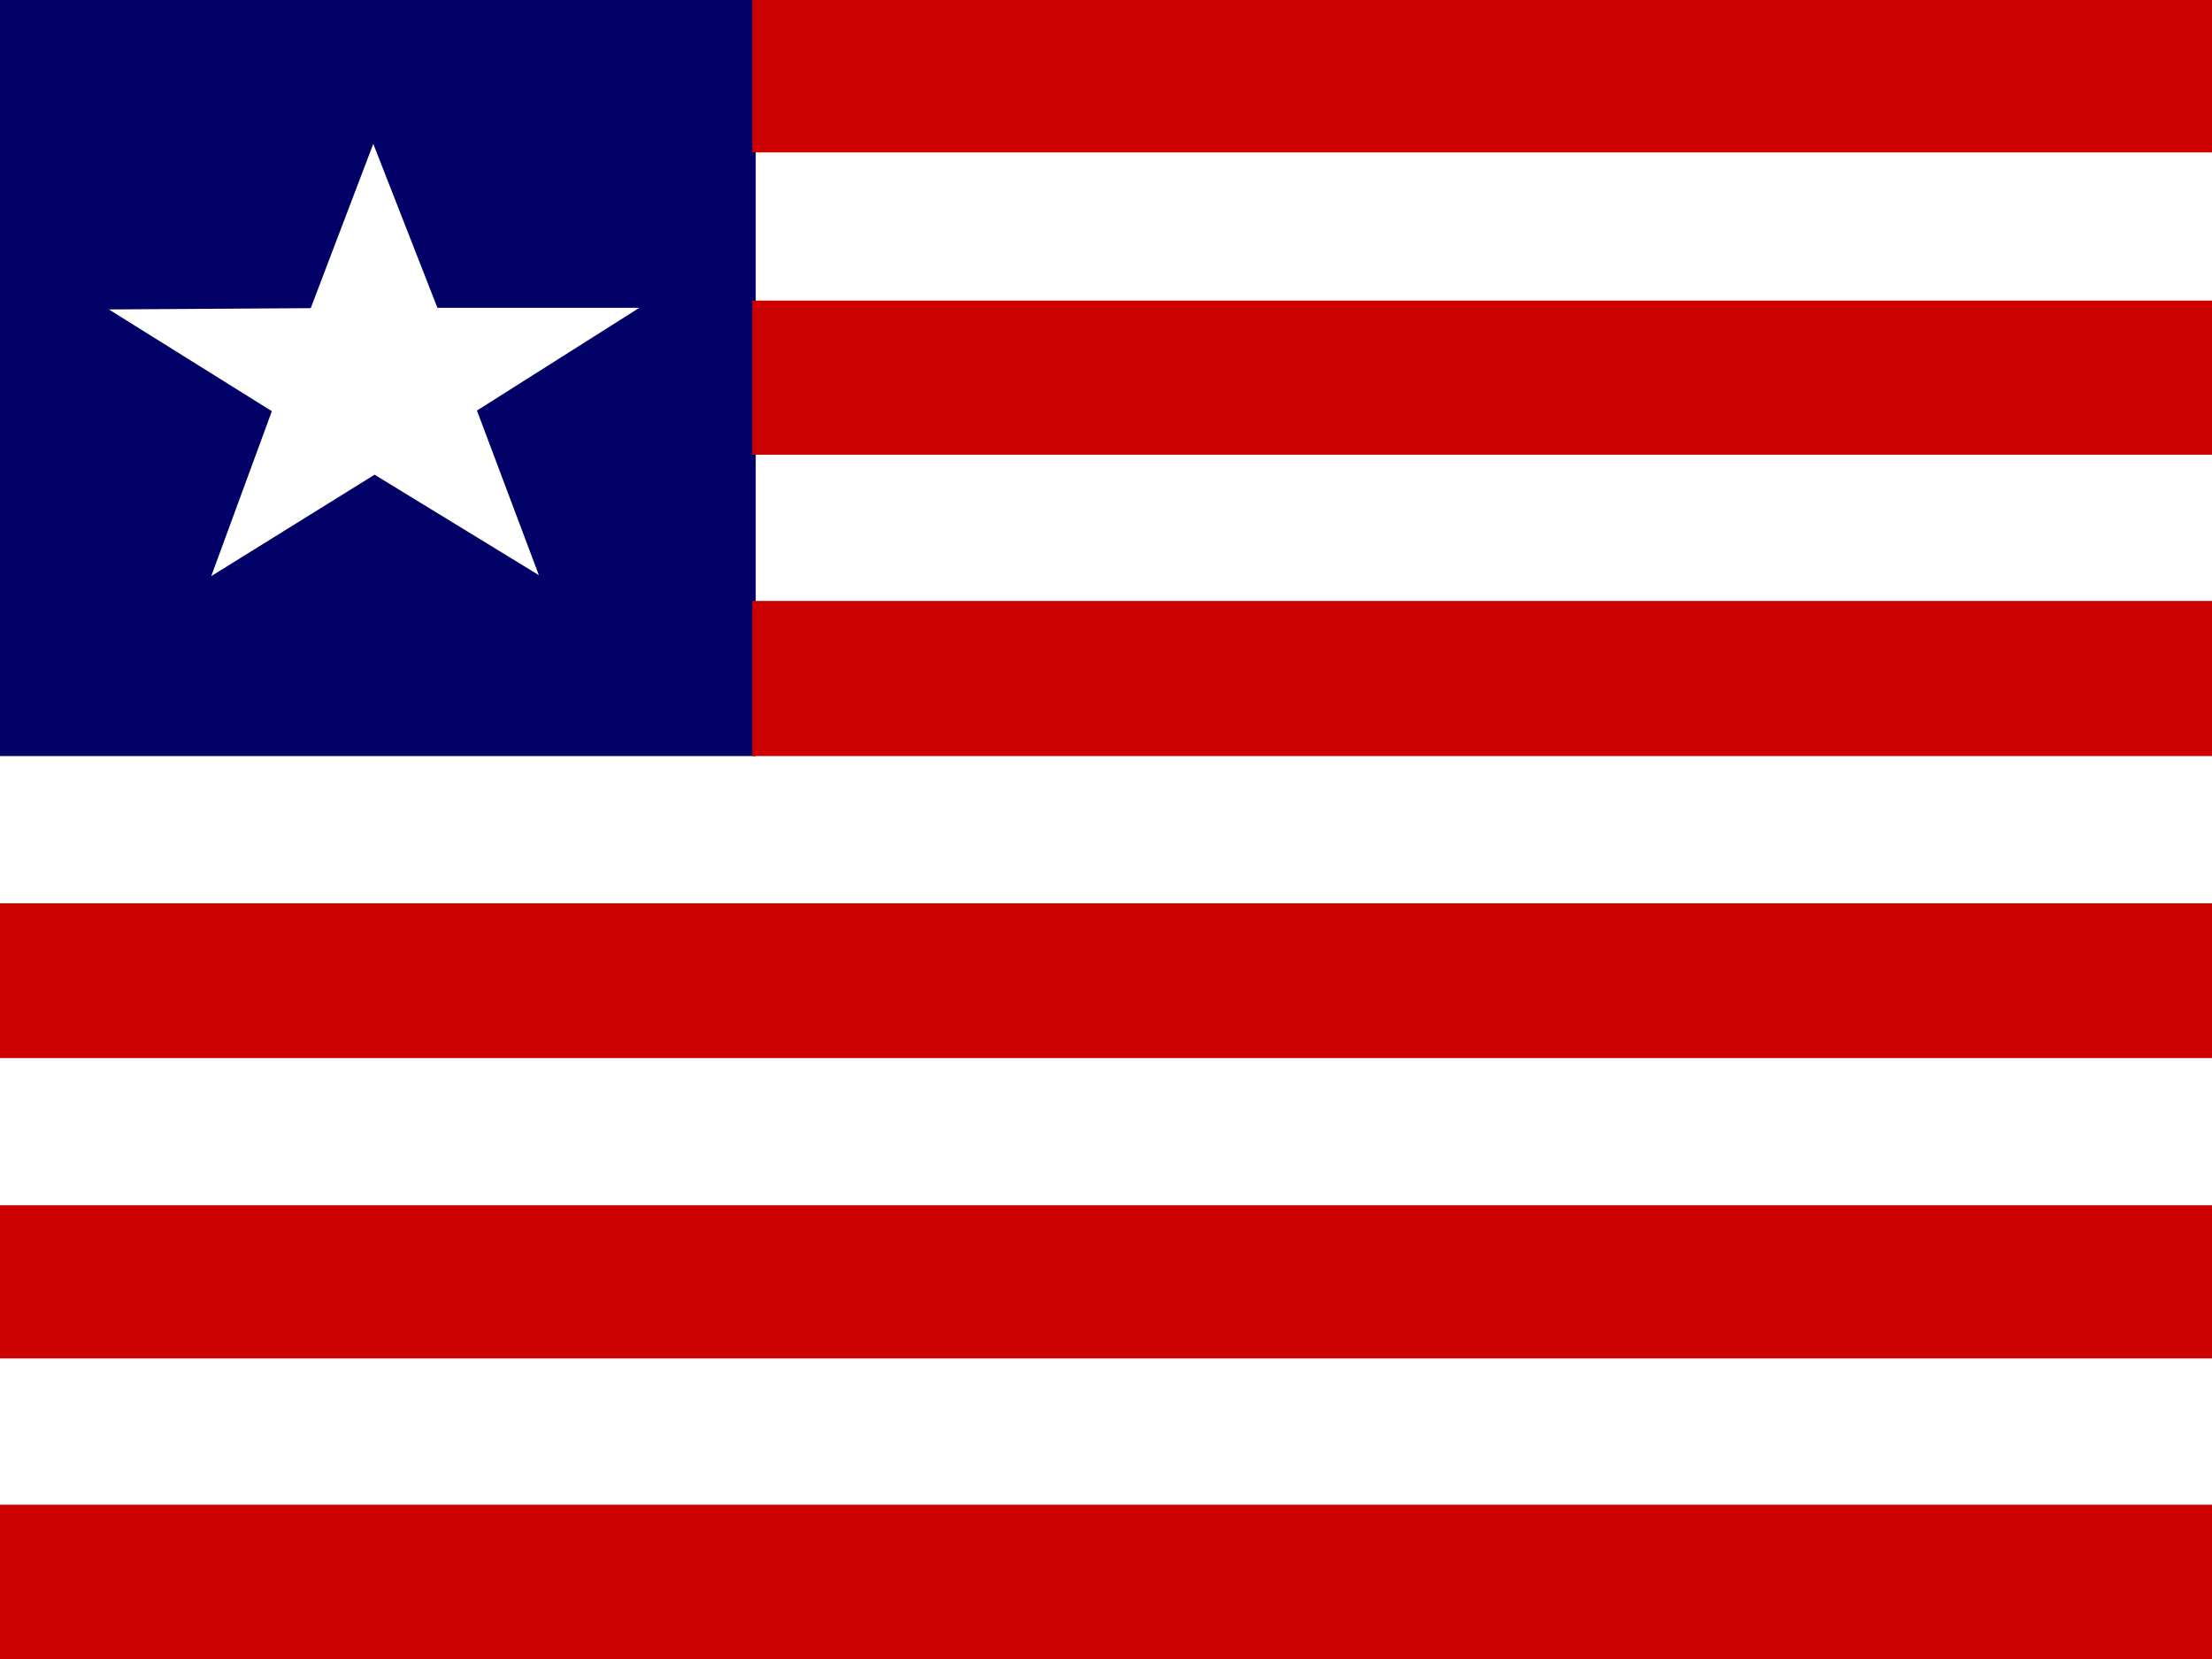
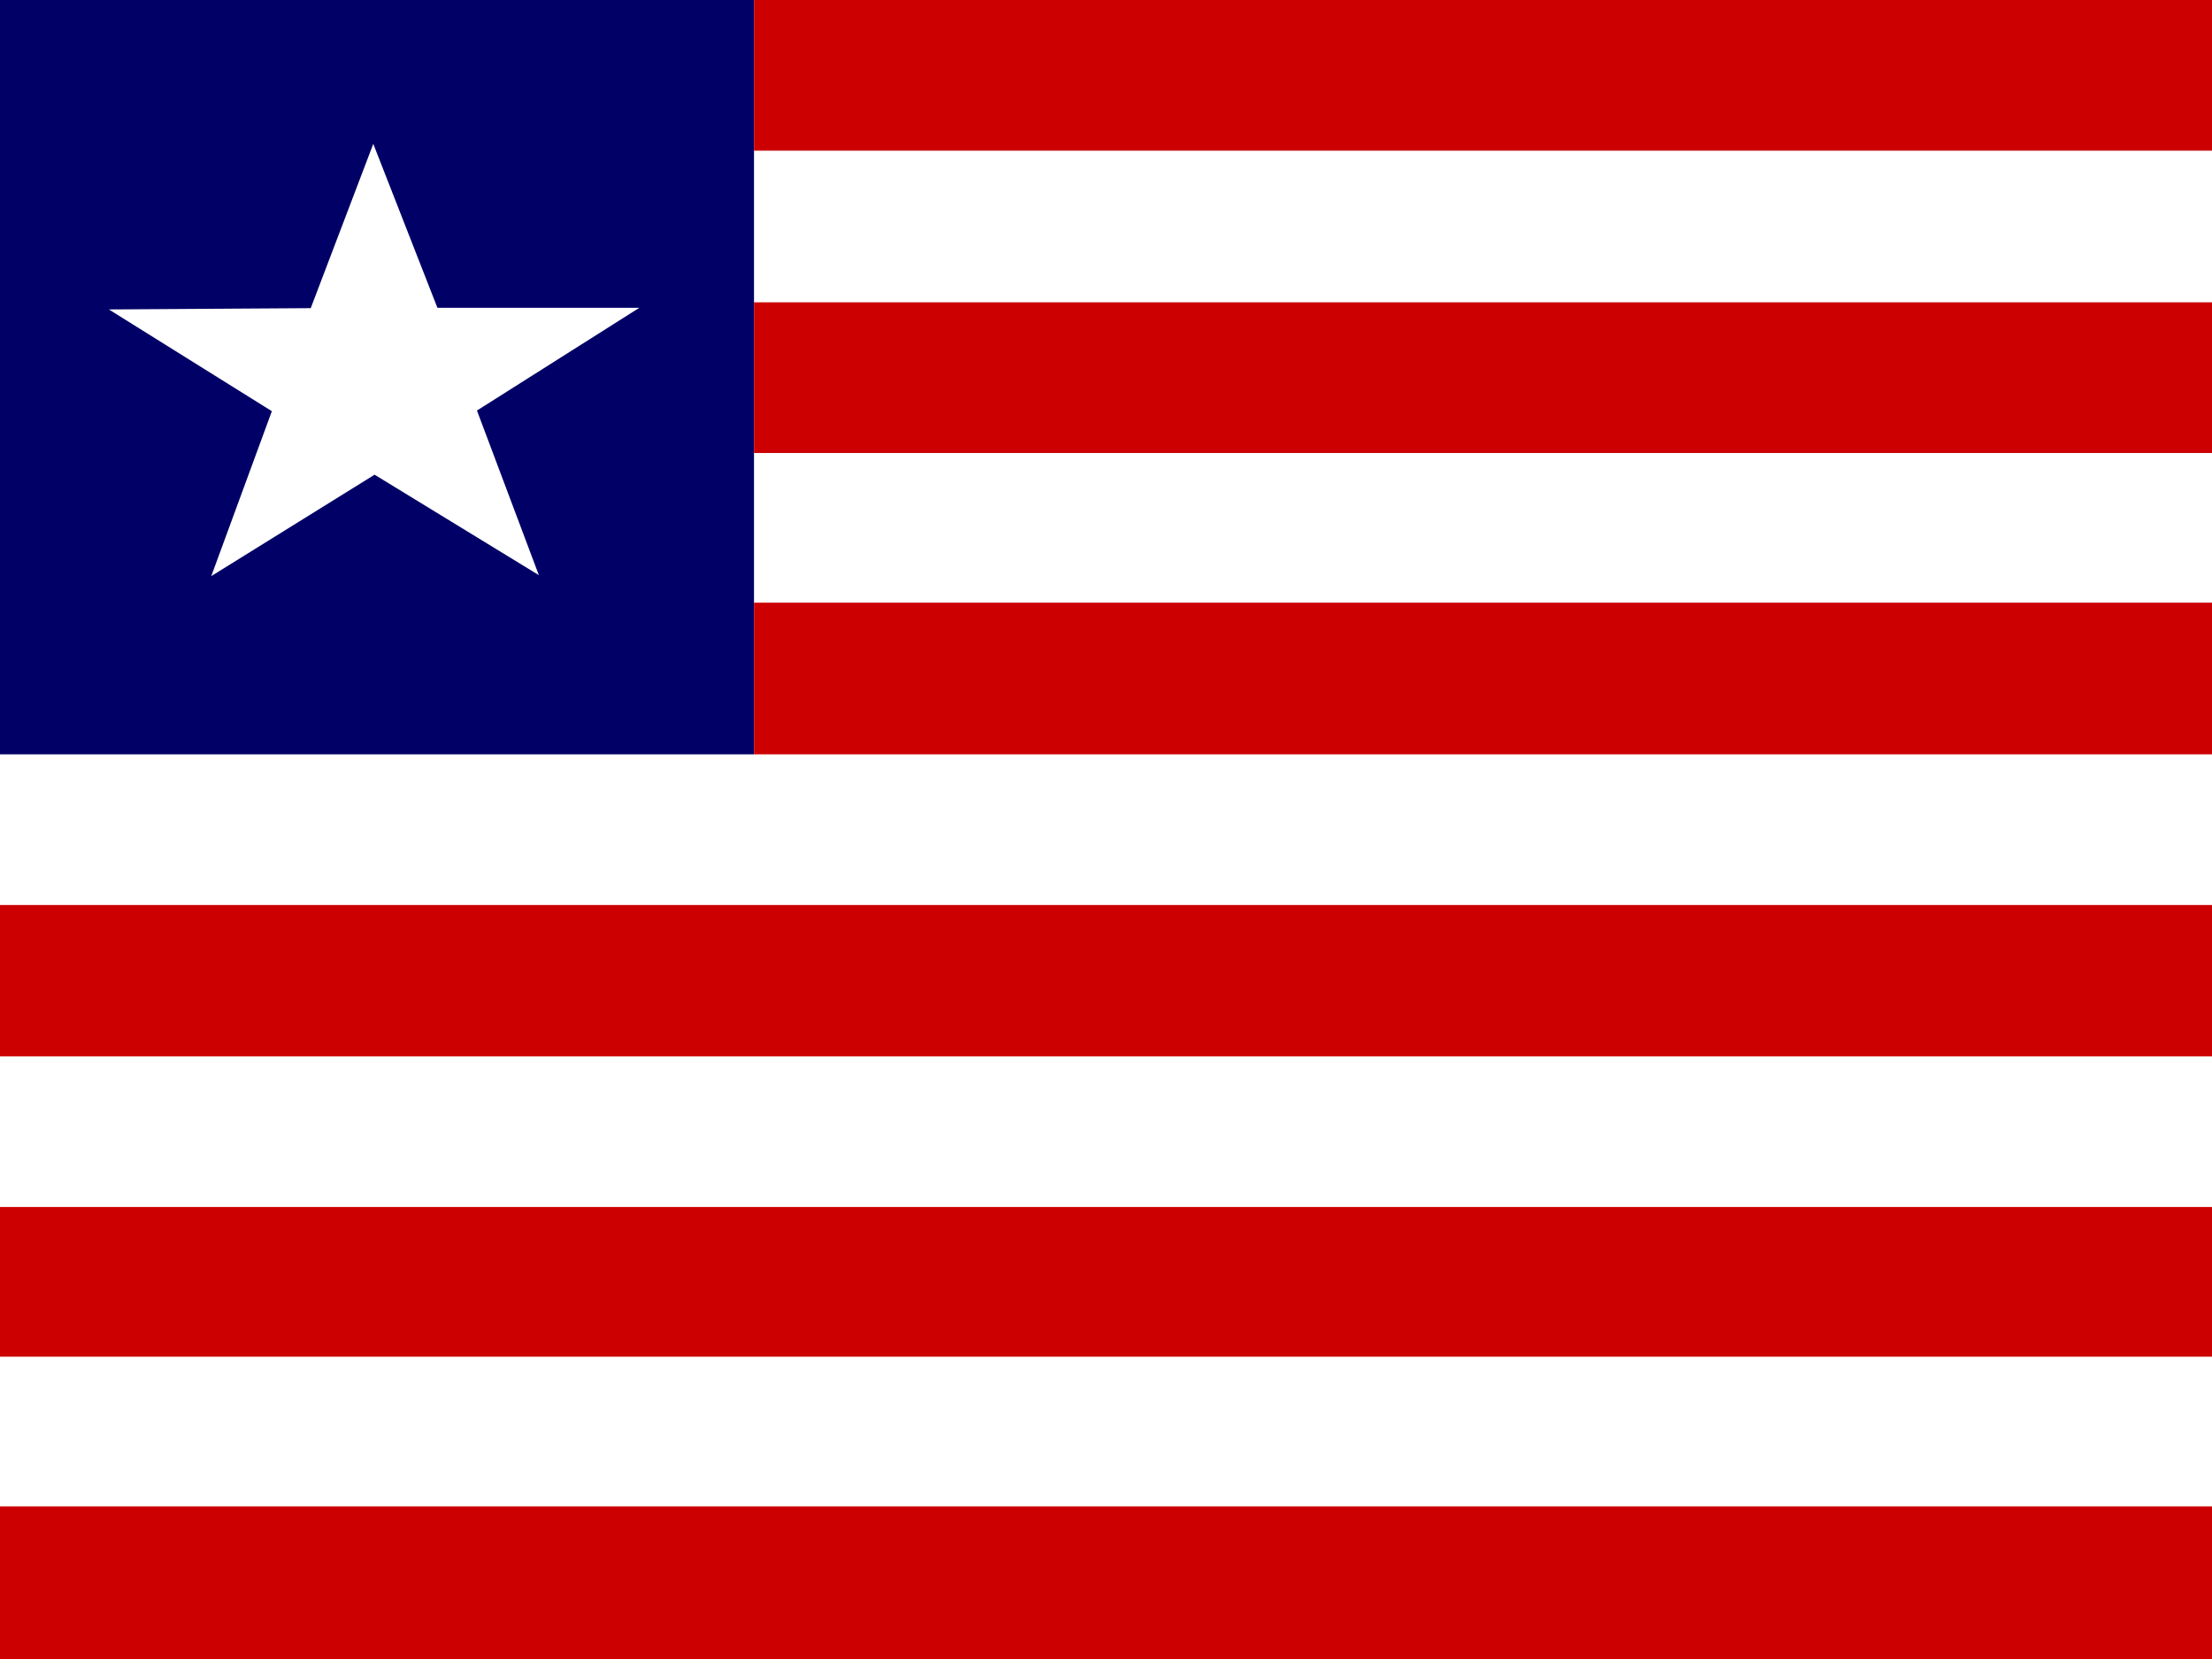
<svg xmlns="http://www.w3.org/2000/svg" id="flag-icons-lr" viewBox="0 0 640 480">
+   <g data-seams="underlay">
+     <g fill-rule="evenodd" clip-path="url(#lr-a)" transform="scale(.9375)">
+       <path fill="#fff" d="M0 0h767.9v512H0z" stroke="#fff" stroke-width="4.267" />
+       <path fill="#006" d="M0 0h232.7v232.8H0z" stroke="#006" stroke-width="4.267" />
+       <path fill="#c00" d="M0 464.9h767.9V512H0z" stroke="#c00" stroke-width="4.267" />
+       <path fill="#c00" d="M0 465.4h767.9V512H0zm0-92.9h767.9v46.2H0zm0-93.2h766V326H0zM232.7 0h535.1v46.5H232.7zm0 186h535.1v46.8H232.7zm0-92.7h535.1v46.5H232.7z" stroke="#c00" stroke-width="4.267" />
+     </g>
+   </g>
  <defs>
    <clipPath id="lr-a">
      <path fill-opacity=".7" d="M0 0h682.7v512H0z" />
    </clipPath>
  </defs>
  <g fill-rule="evenodd" clip-path="url(#lr-a)" transform="scale(.9375)">
-     <path fill="#fff" d="M0 0h767.9v512H0z" stroke="#fff" stroke-width="1.067" />
-     <path fill="#006" d="M0 0h232.7v232.8H0z" stroke="#006" stroke-width="1.067" />
-     <path fill="#c00" d="M0 464.9h767.9V512H0z" stroke="#c00" stroke-width="1.067" />
-     <path fill="#c00" d="M0 465.4h767.9V512H0zm0-92.9h767.9v46.2H0zm0-93.2h766V326H0zM232.7 0h535.1v46.5H232.7zm0 186h535.1v46.8H232.7zm0-92.7h535.1v46.5H232.7z" stroke="#c00" stroke-width="1.067" />
+     <path fill="#fff" d="M0 0h767.9v512H0z" />
+     <path fill="#006" d="M0 0h232.7v232.8H0z" />
+     <path fill="#c00" d="M0 464.9h767.9V512H0z" />
+     <path fill="#c00" d="M0 465.4h767.9V512H0zm0-92.9h767.9v46.2H0zm0-93.2h766V326H0zM232.7 0h535.1v46.5H232.7zm0 186h535.1v46.8H232.7zm0-92.7h535.1v46.5H232.7z" />
    <path fill="#fff" d="m166.3 177.5-50.7-31-50.4 31.3 18.7-50.9-50.3-31.4 62.3-.4 19.3-50.7L135 95h62.3l-50.1 31.7z" />
  </g>
</svg>
